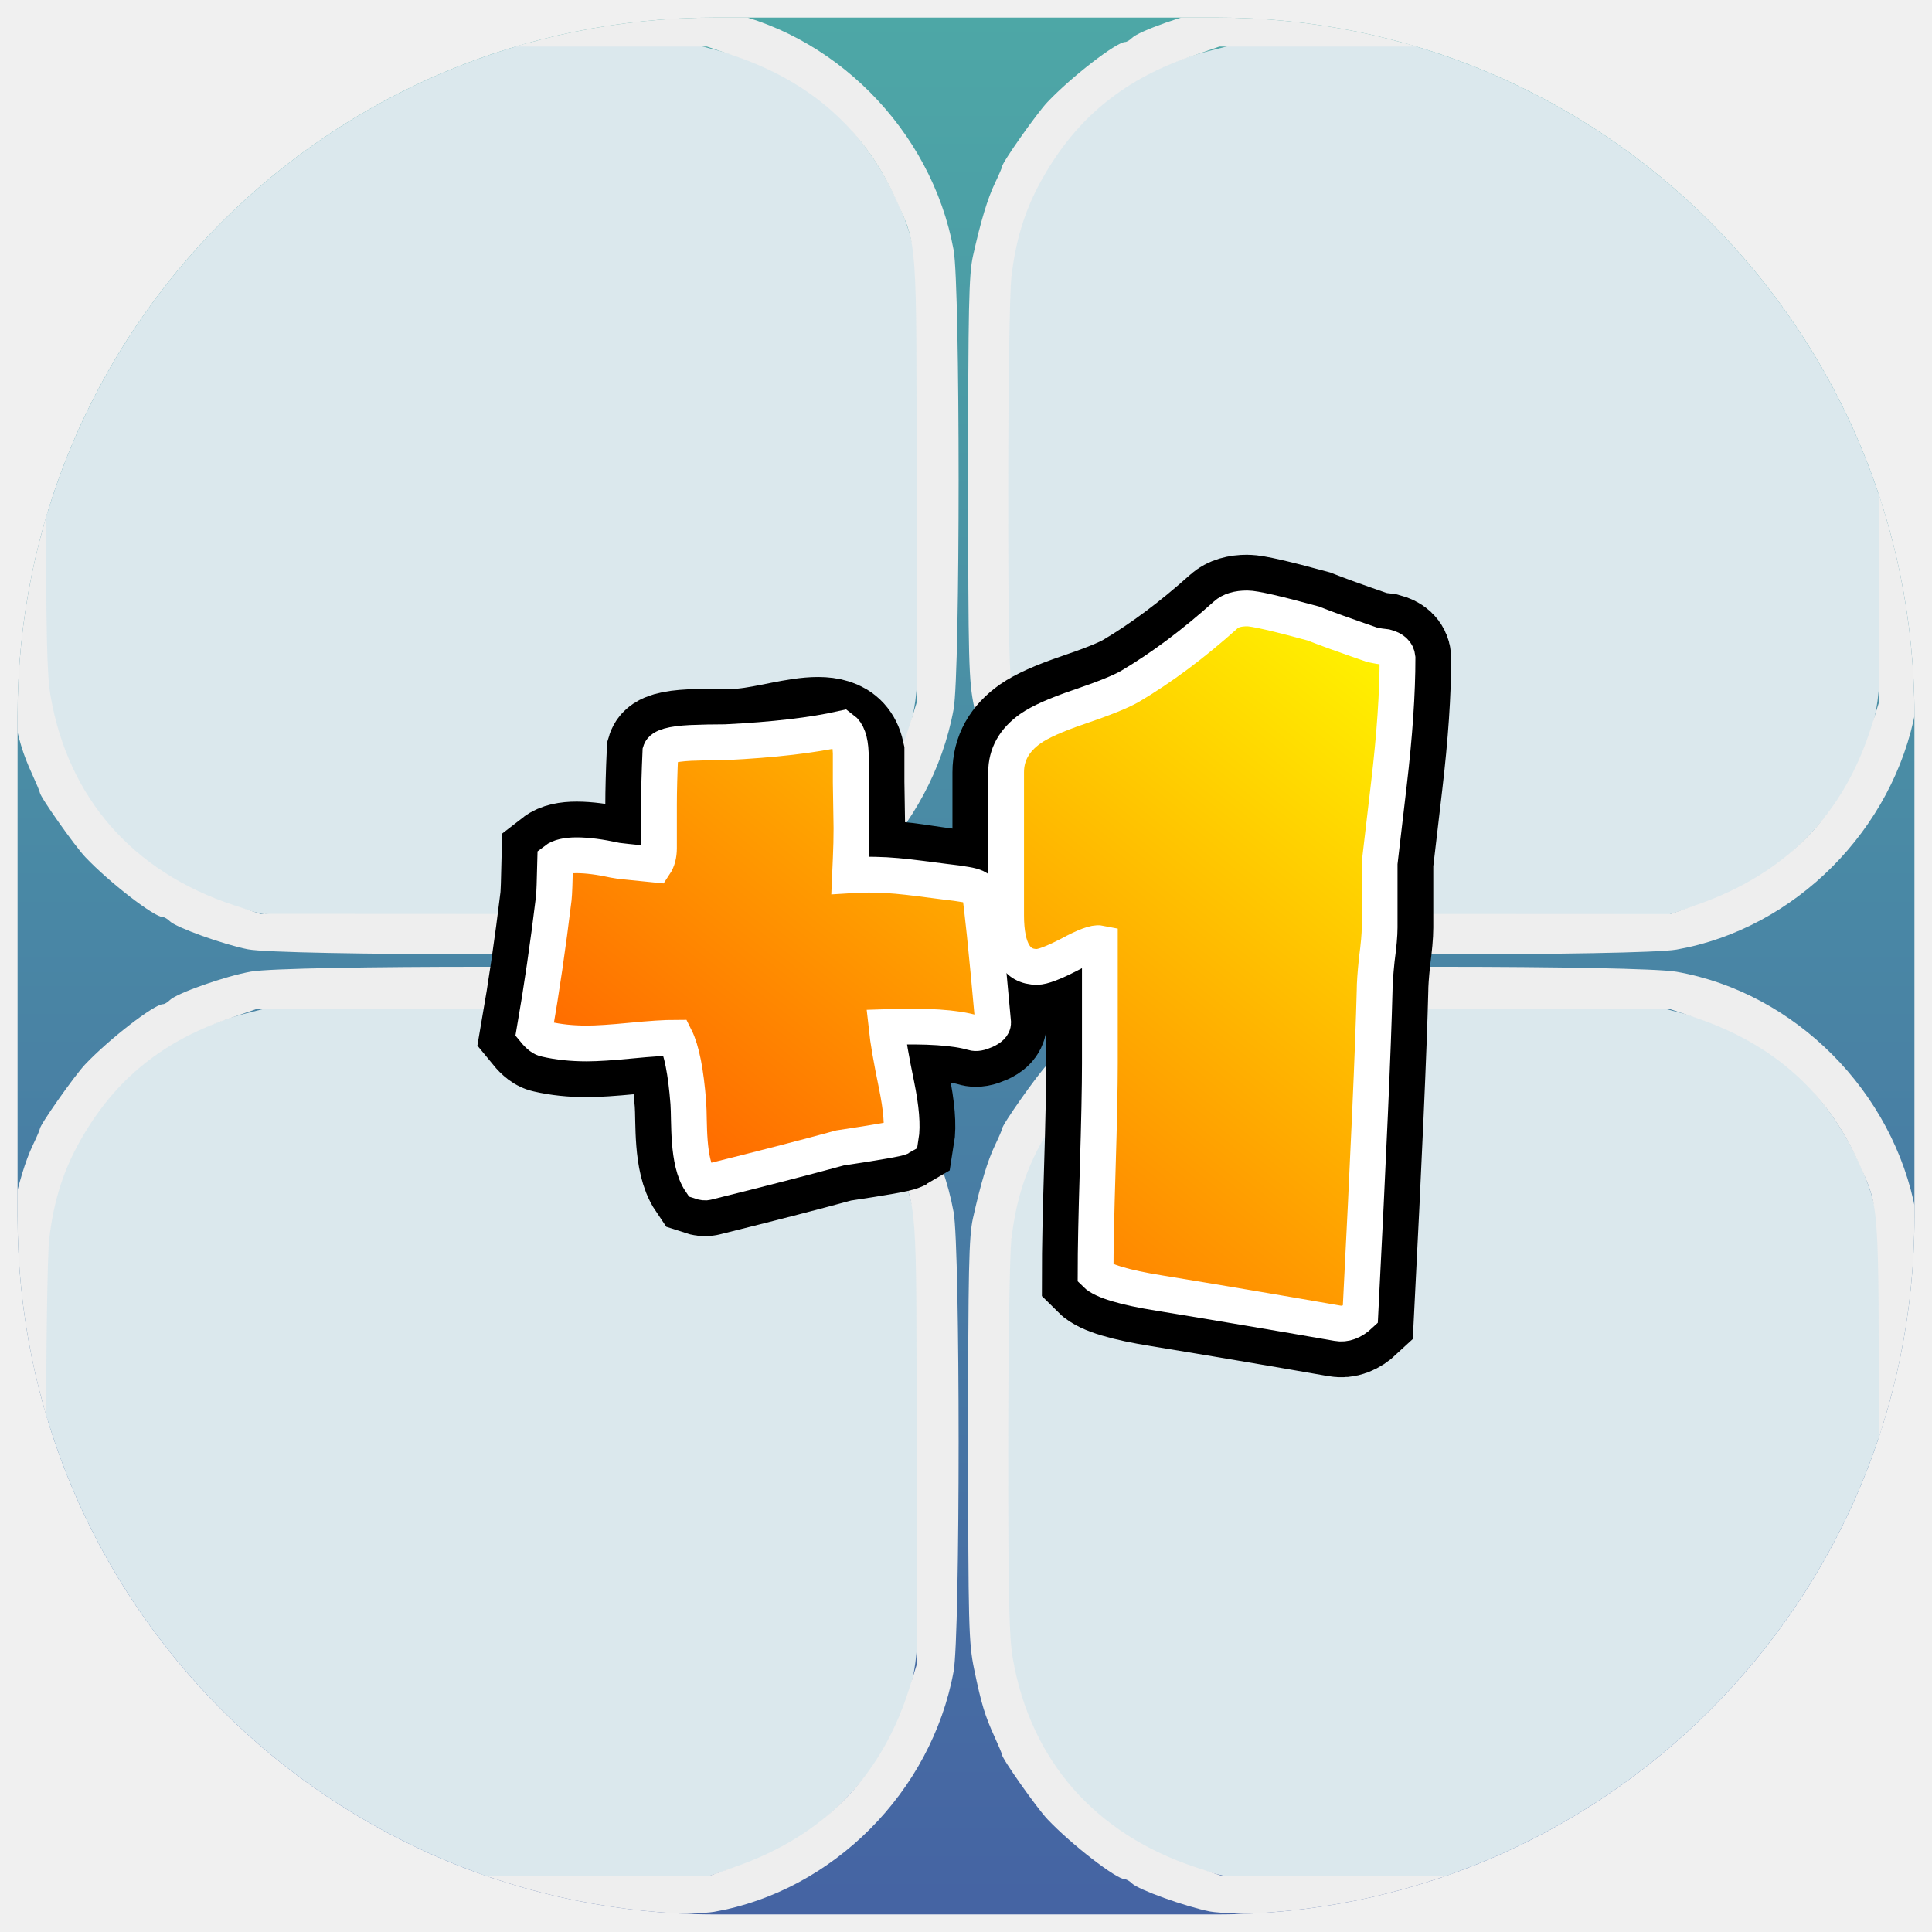
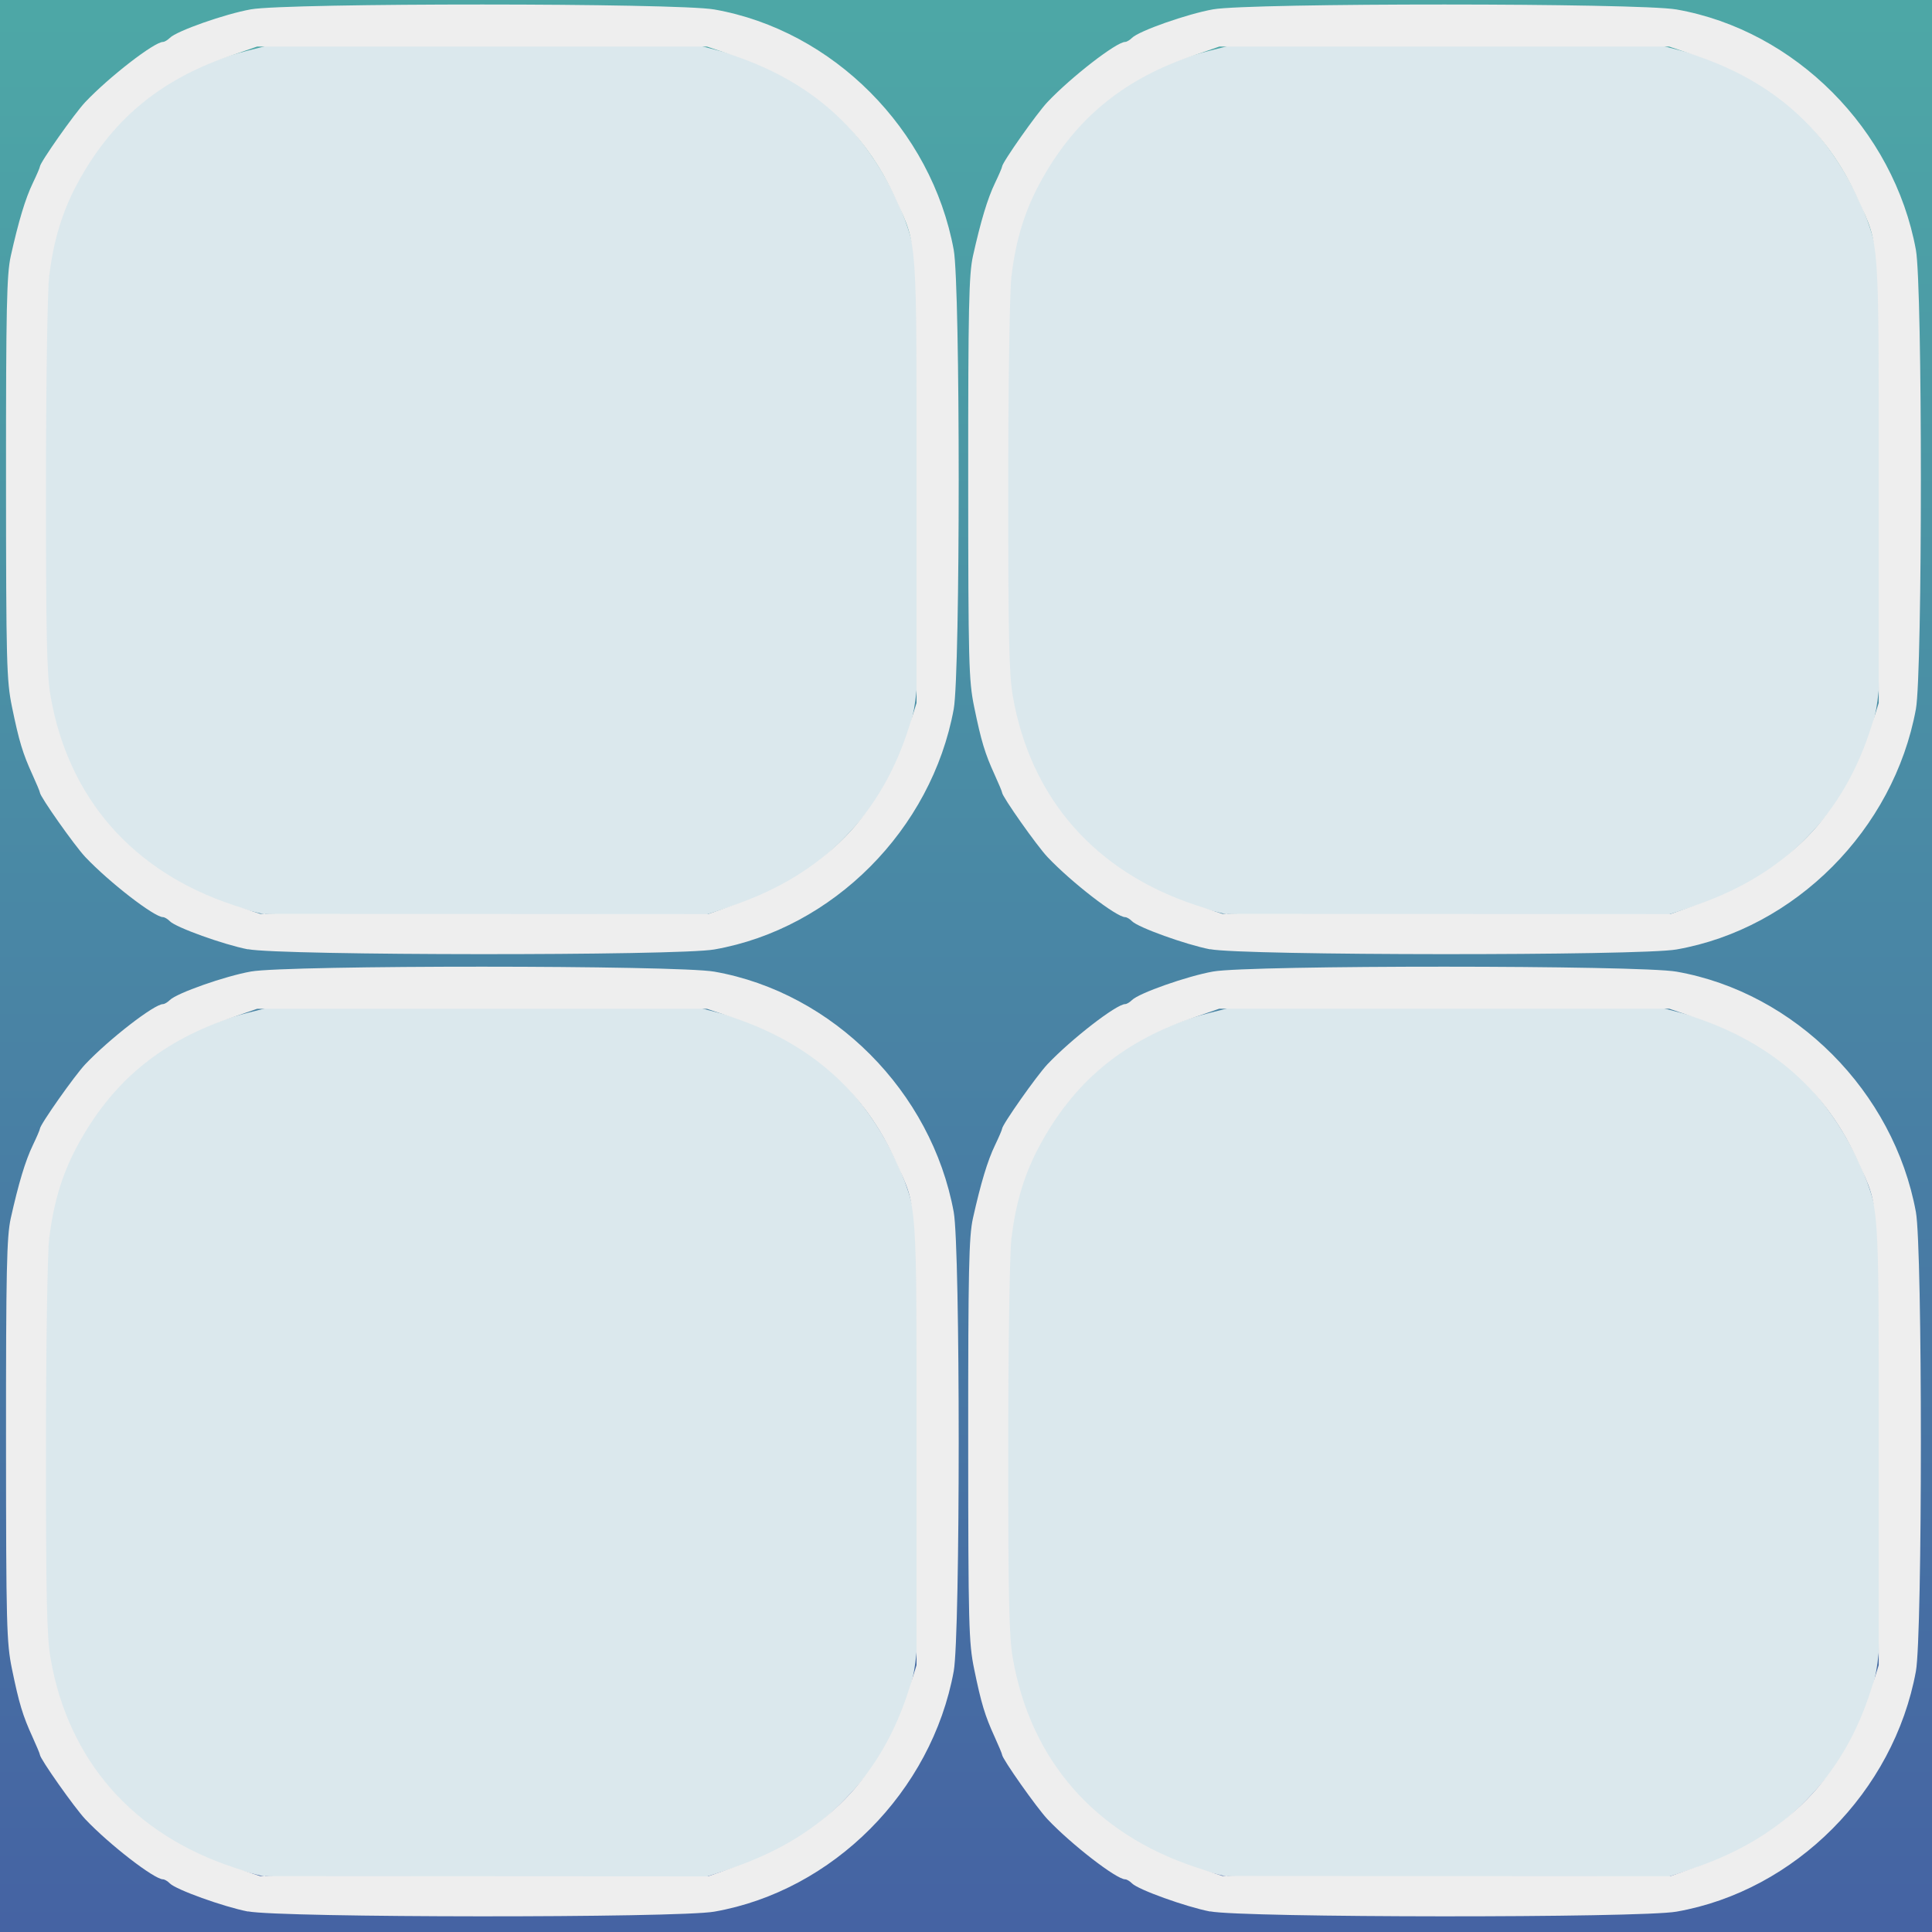
<svg xmlns="http://www.w3.org/2000/svg" xmlns:xlink="http://www.w3.org/1999/xlink" width="108" height="108" viewBox="0 0 28.575 28.575" version="1.1" id="svg8">
  <defs id="defs2">
    <clipPath id="clipPath5063" clipPathUnits="userSpaceOnUse">
      <rect transform="matrix(0.9212228,-0.3890354,0.3236798,0.9461667,0,0)" y="204.52" x="62.99" height="44.055" width="97.085" id="rect5065" style="fill:#c7740a;fill-opacity:1;stroke-width:1.044" />
    </clipPath>
    <clipPath id="clipPath5142" clipPathUnits="userSpaceOnUse">
      <text xml:space="preserve" style="font-style:normal;font-weight:normal;font-size:175.246px;line-height:1.25;font-family:sans-serif;letter-spacing:0px;word-spacing:0px;display:inline;fill:#f7ca05;fill-opacity:1;stroke:none;stroke-width:4.381" x="137.679" y="243.148" id="text5146" transform="matrix(0.9130187,0.3979387,-0.4011647,0.9204204,0,0)">
        <tspan id="tspan5144" x="137.679" y="243.148" style="font-style:normal;font-variant:normal;font-weight:normal;font-stretch:normal;font-family:'BadaBoom BB';-inkscape-font-specification:'BadaBoom BB';fill:#f7ca05;fill-opacity:1;stroke-width:4.381">1</tspan>
      </text>
    </clipPath>
-     <linearGradient xlink:href="#linearGradient1635" id="linearGradient1637" x1="709.811" y1="519.992" x2="709.811" y2="16.106" gradientUnits="userSpaceOnUse" gradientTransform="translate(2)" />
+     <linearGradient xlink:href="#linearGradient1635" id="linearGradient1637" x1="709.811" y1="519.992" x2="709.811" y2="16.106" gradientUnits="userSpaceOnUse" gradientTransform="matrix(0.05602941,0,0,0.05602941,-24.46313,267.7804)" />
    <linearGradient id="linearGradient1635">
      <stop style="stop-color:#4563a3;stop-opacity:1" offset="0" id="stop1631" />
      <stop style="stop-color:#4da7a6;stop-opacity:1" offset="1" id="stop1633" />
    </linearGradient>
    <clipPath clipPathUnits="userSpaceOnUse" id="clipPath2351">
      <rect style="opacity:1;fill:#eeeeee;fill-opacity:1;stroke:#eeeeee;stroke-width:9.273;stroke-miterlimit:4;stroke-dasharray:none;stroke-opacity:1" id="rect2353" width="500.727" height="500.727" x="443.249" y="16.141" ry="184.167" />
    </clipPath>
-     <linearGradient xlink:href="#linearGradient2367" id="linearGradient1009" gradientUnits="userSpaceOnUse" x1="35.75" y1="64.25" x2="68.5" y2="23.25" />
-     <linearGradient id="linearGradient2367">
-       <stop style="stop-color:#ff6400;stop-opacity:1" offset="0" id="stop2363" />
-       <stop style="stop-color:#ffff00;stop-opacity:1" offset="1" id="stop2365" />
-     </linearGradient>
-     <linearGradient xlink:href="#linearGradient2367" id="linearGradient2280" gradientUnits="userSpaceOnUse" x1="35.75" y1="64.25" x2="68.5" y2="23.25" />
-     <linearGradient xlink:href="#linearGradient2367" id="linearGradient2282" gradientUnits="userSpaceOnUse" x1="35.75" y1="64.25" x2="68.5" y2="23.25" />
-     <linearGradient xlink:href="#linearGradient2367" id="linearGradient2284" gradientUnits="userSpaceOnUse" x1="35.75" y1="64.25" x2="68.5" y2="23.25" />
-     <linearGradient xlink:href="#linearGradient2367" id="linearGradient2286" gradientUnits="userSpaceOnUse" x1="35.75" y1="64.25" x2="68.5" y2="23.25" />
-     <linearGradient xlink:href="#linearGradient2367" id="linearGradient2288" gradientUnits="userSpaceOnUse" x1="35.75" y1="64.25" x2="68.5" y2="23.25" />
  </defs>
  <g id="layer1" transform="translate(0,-268.425)">
-     <g id="g1660" transform="matrix(0.05602941,0,0,0.05602941,-24.57519,267.7804)" clip-path="url(#clipPath2351)" style="stroke:none;stroke-opacity:1;stroke-width:1.001;stroke-miterlimit:4;stroke-dasharray:none">
-       <path style="fill:url(#linearGradient1637);fill-opacity:1;stroke:none;stroke-width:1.001;stroke-miterlimit:4;stroke-dasharray:none;stroke-opacity:1" d="m 438.612,11.504 h 510 V 521.504 h -510 z" id="rect1621" clip-path="none" />
-       <path id="path1615" d="m 508.104,252.267 c -21.143,-4.777 -37.093,-15.92 -47.506,-33.19 -4.106,-6.809 -8.06,-19.166 -9.005,-28.138 -1.001,-9.509 -1.034,-86.784 -0.043,-101.243 0.83,-12.102 2.178,-17.908 6.082,-26.187 9.317,-19.757 25.073,-32.714 46.306,-38.081 l 8.036,-2.031 h 54.309 54.309 l 8.02,2.08 c 8.764,2.273 19.137,7.338 26.264,12.825 10.379,7.99 20.059,22.812 23.735,36.344 1.857,6.833 1.882,7.536 2.164,59.79 0.302,56.127 0.032,61.799 -3.414,71.701 -3.833,11.012 -7.63,17.187 -15.868,25.805 -8.374,8.761 -17.264,14.238 -29.679,18.285 l -6.57,2.142 -57.757,0.132 c -31.766,0.073 -58.489,-0.033 -59.383,-0.235 z" style="fill:#dbe8ed;fill-opacity:1;stroke:#dbe8ed;stroke-width:1.001;stroke-miterlimit:4;stroke-dasharray:none;stroke-opacity:1" />
-       <path id="path1617" d="m 504.036,262.098 c -6.453,-1.271 -18.95,-5.763 -20.587,-7.401 -0.598,-0.598 -1.414,-1.087 -1.814,-1.087 -2.304,0 -14.182,-9.184 -20.516,-15.863 -2.805,-2.958 -11.992,-15.995 -11.992,-17.018 0,-0.235 -0.884,-2.359 -1.965,-4.72 -2.558,-5.589 -3.528,-8.801 -5.41,-17.922 -1.433,-6.945 -1.553,-11.571 -1.565,-60.397 -0.011,-44.984 0.177,-53.726 1.257,-58.57 2.068,-9.272 3.861,-15.213 5.83,-19.316 1.019,-2.123 1.852,-4.064 1.852,-4.313 0,-1.043 9.149,-14.046 11.992,-17.044 6.334,-6.679 18.212,-15.863 20.516,-15.863 0.4,0 1.212,-0.483 1.803,-1.073 1.838,-1.834 14.588,-6.318 21.412,-7.531 9.678,-1.719 112.499,-1.686 122.304,0.039 31.33,5.514 57.358,31.658 63.193,63.474 1.755,9.568 1.755,111.64 0,121.207 -5.831,31.799 -31.88,57.963 -63.193,63.474 -9.607,1.691 -114.476,1.625 -123.117,-0.077 z M 632.703,250.289 c 23.377,-8.164 38.672,-23.847 45.948,-47.113 l 1.908,-6.101 V 138.505 c 0,-64.667 0.206,-61.781 -5.295,-74.043 -8.455,-18.844 -22.56,-31.384 -43.106,-38.322 l -6.915,-2.335 h -59.383 -59.383 l -7.906,2.738 c -18.067,6.257 -30.732,16.999 -39.619,33.604 -3.994,7.463 -6.321,15.253 -7.369,24.668 -0.452,4.057 -0.818,28.76 -0.822,55.413 -0.005,39.008 0.223,49.406 1.207,55.053 4.707,26.992 21.742,46.41 48.408,55.18 l 6.915,2.274 59.115,0.031 59.115,0.031 7.183,-2.508 z" style="fill:#eeeeee;fill-opacity:1;stroke:none;stroke-width:1.001;stroke-opacity:1;stroke-miterlimit:4;stroke-dasharray:none" />
-       <path style="fill:#dbe8ed;fill-opacity:1;stroke:#dbe8ed;stroke-width:1.001;stroke-miterlimit:4;stroke-dasharray:none;stroke-opacity:1" d="m 762.104,252.267 c -21.143,-4.777 -37.093,-15.92 -47.506,-33.19 -4.106,-6.809 -8.06,-19.166 -9.005,-28.138 -1.001,-9.509 -1.034,-86.784 -0.043,-101.243 0.83,-12.102 2.178,-17.908 6.082,-26.187 9.317,-19.757 25.073,-32.714 46.306,-38.081 l 8.036,-2.031 h 54.309 54.309 l 8.02,2.08 c 8.764,2.273 19.137,7.338 26.264,12.825 10.379,7.99 20.059,22.812 23.735,36.344 1.857,6.833 1.882,7.536 2.164,59.79 0.302,56.127 0.032,61.799 -3.414,71.701 -3.833,11.012 -7.63,17.187 -15.868,25.805 -8.374,8.761 -17.264,14.238 -29.679,18.285 l -6.57,2.142 -57.757,0.132 c -31.766,0.073 -58.489,-0.033 -59.383,-0.235 z" id="path1639" />
-       <path style="fill:#eeeeee;fill-opacity:1;stroke:none;stroke-width:1.001;stroke-opacity:1;stroke-miterlimit:4;stroke-dasharray:none" d="m 758.036,262.098 c -6.453,-1.271 -18.95,-5.763 -20.587,-7.401 -0.598,-0.598 -1.414,-1.087 -1.814,-1.087 -2.304,0 -14.182,-9.184 -20.516,-15.863 -2.805,-2.958 -11.992,-15.995 -11.992,-17.018 0,-0.235 -0.884,-2.359 -1.965,-4.72 -2.558,-5.589 -3.528,-8.801 -5.41,-17.922 -1.433,-6.945 -1.553,-11.571 -1.565,-60.397 -0.011,-44.984 0.177,-53.726 1.257,-58.57 2.068,-9.272 3.861,-15.213 5.83,-19.316 1.019,-2.123 1.852,-4.064 1.852,-4.313 0,-1.043 9.149,-14.046 11.992,-17.044 6.334,-6.679 18.212,-15.863 20.516,-15.863 0.4,0 1.212,-0.483 1.803,-1.073 1.838,-1.834 14.588,-6.318 21.412,-7.531 9.678,-1.719 112.499,-1.686 122.304,0.039 31.33,5.514 57.358,31.658 63.193,63.474 1.755,9.568 1.755,111.64 0,121.207 -5.831,31.799 -31.88,57.963 -63.193,63.474 -9.607,1.691 -114.476,1.625 -123.117,-0.077 z M 886.703,250.289 c 23.377,-8.164 38.672,-23.847 45.948,-47.113 l 1.908,-6.101 V 138.505 c 0,-64.667 0.206,-61.781 -5.295,-74.043 -8.455,-18.844 -22.56,-31.384 -43.106,-38.322 l -6.915,-2.335 h -59.383 -59.383 l -7.906,2.738 c -18.067,6.257 -30.732,16.999 -39.619,33.604 -3.994,7.463 -6.321,15.253 -7.369,24.668 -0.452,4.057 -0.818,28.76 -0.822,55.413 -0.005,39.008 0.223,49.406 1.207,55.053 4.707,26.992 21.742,46.41 48.408,55.18 l 6.915,2.274 59.115,0.031 59.115,0.031 7.183,-2.508 z" id="path1641" />
-       <path style="fill:#dbe8ed;fill-opacity:1;stroke:#dbe8ed;stroke-width:1.001;stroke-miterlimit:4;stroke-dasharray:none;stroke-opacity:1" d="m 508.104,506.267 c -21.143,-4.777 -37.093,-15.92 -47.506,-33.19 -4.106,-6.809 -8.06,-19.166 -9.005,-28.138 -1.001,-9.509 -1.034,-86.784 -0.043,-101.243 0.83,-12.102 2.178,-17.908 6.082,-26.187 9.317,-19.757 25.073,-32.714 46.306,-38.081 l 8.036,-2.031 h 54.309 54.309 l 8.02,2.08 c 8.764,2.273 19.137,7.338 26.264,12.825 10.379,7.99 20.059,22.812 23.735,36.344 1.857,6.833 1.882,7.536 2.164,59.79 0.302,56.127 0.032,61.799 -3.414,71.701 -3.833,11.012 -7.63,17.187 -15.868,25.805 -8.374,8.761 -17.264,14.238 -29.679,18.285 l -6.57,2.142 -57.757,0.132 c -31.766,0.073 -58.489,-0.033 -59.383,-0.235 z" id="path1643" />
-       <path style="fill:#eeeeee;fill-opacity:1;stroke:none;stroke-width:1.001;stroke-opacity:1;stroke-miterlimit:4;stroke-dasharray:none" d="m 504.036,516.098 c -6.453,-1.271 -18.95,-5.763 -20.587,-7.401 -0.598,-0.598 -1.414,-1.087 -1.814,-1.087 -2.304,0 -14.182,-9.184 -20.516,-15.863 -2.805,-2.958 -11.992,-15.995 -11.992,-17.018 0,-0.235 -0.884,-2.359 -1.965,-4.72 -2.558,-5.589 -3.528,-8.801 -5.41,-17.922 -1.433,-6.945 -1.553,-11.571 -1.565,-60.397 -0.011,-44.984 0.177,-53.726 1.257,-58.57 2.068,-9.272 3.861,-15.213 5.83,-19.316 1.019,-2.123 1.852,-4.064 1.852,-4.313 0,-1.043 9.149,-14.046 11.992,-17.044 6.334,-6.679 18.212,-15.863 20.516,-15.863 0.4,0 1.212,-0.483 1.803,-1.073 1.838,-1.834 14.588,-6.318 21.412,-7.531 9.678,-1.719 112.499,-1.686 122.304,0.039 31.33,5.514 57.358,31.658 63.193,63.474 1.755,9.568 1.755,111.64 0,121.207 -5.831,31.799 -31.88,57.963 -63.193,63.474 -9.607,1.691 -114.476,1.625 -123.117,-0.077 z M 632.703,504.289 c 23.377,-8.164 38.672,-23.847 45.948,-47.113 l 1.908,-6.101 V 392.505 c 0,-64.667 0.206,-61.781 -5.295,-74.043 -8.455,-18.844 -22.56,-31.384 -43.106,-38.322 l -6.915,-2.335 h -59.383 -59.383 l -7.906,2.738 c -18.067,6.257 -30.732,16.999 -39.619,33.604 -3.994,7.463 -6.321,15.253 -7.369,24.668 -0.452,4.057 -0.818,28.76 -0.822,55.413 -0.005,39.008 0.223,49.406 1.207,55.053 4.707,26.992 21.742,46.41 48.408,55.18 l 6.915,2.274 59.115,0.031 59.115,0.031 7.183,-2.508 z" id="path1645" />
-       <path id="path1647" d="m 762.104,506.267 c -21.143,-4.777 -37.093,-15.92 -47.506,-33.19 -4.106,-6.809 -8.06,-19.166 -9.005,-28.138 -1.001,-9.509 -1.034,-86.784 -0.043,-101.243 0.83,-12.102 2.178,-17.908 6.082,-26.187 9.317,-19.757 25.073,-32.714 46.306,-38.081 l 8.036,-2.031 h 54.309 54.309 l 8.02,2.08 c 8.764,2.273 19.137,7.338 26.264,12.825 10.379,7.99 20.059,22.812 23.735,36.344 1.857,6.833 1.882,7.536 2.164,59.79 0.302,56.127 0.032,61.799 -3.414,71.701 -3.833,11.012 -7.63,17.187 -15.868,25.805 -8.374,8.761 -17.264,14.238 -29.679,18.285 l -6.57,2.142 -57.757,0.132 c -31.766,0.073 -58.489,-0.033 -59.383,-0.235 z" style="fill:#dbe8ed;fill-opacity:1;stroke:#dbe8ed;stroke-width:1.001;stroke-miterlimit:4;stroke-dasharray:none;stroke-opacity:1" />
-       <path id="path1649" d="m 758.036,516.098 c -6.453,-1.271 -18.95,-5.763 -20.587,-7.401 -0.598,-0.598 -1.414,-1.087 -1.814,-1.087 -2.304,0 -14.182,-9.184 -20.516,-15.863 -2.805,-2.958 -11.992,-15.995 -11.992,-17.018 0,-0.235 -0.884,-2.359 -1.965,-4.72 -2.558,-5.589 -3.528,-8.801 -5.41,-17.922 -1.433,-6.945 -1.553,-11.571 -1.565,-60.397 -0.011,-44.984 0.177,-53.726 1.257,-58.57 2.068,-9.272 3.861,-15.213 5.83,-19.316 1.019,-2.123 1.852,-4.064 1.852,-4.313 0,-1.043 9.149,-14.046 11.992,-17.044 6.334,-6.679 18.212,-15.863 20.516,-15.863 0.4,0 1.212,-0.483 1.803,-1.073 1.838,-1.834 14.588,-6.318 21.412,-7.531 9.678,-1.719 112.499,-1.686 122.304,0.039 31.33,5.514 57.358,31.658 63.193,63.474 1.755,9.568 1.755,111.64 0,121.207 -5.831,31.799 -31.88,57.963 -63.193,63.474 -9.607,1.691 -114.476,1.625 -123.117,-0.077 z M 886.703,504.289 c 23.377,-8.164 38.672,-23.847 45.948,-47.113 l 1.908,-6.101 V 392.505 c 0,-64.667 0.206,-61.781 -5.295,-74.043 -8.455,-18.844 -22.56,-31.384 -43.106,-38.322 l -6.915,-2.335 h -59.383 -59.383 l -7.906,2.738 c -18.067,6.257 -30.732,16.999 -39.619,33.604 -3.994,7.463 -6.321,15.253 -7.369,24.668 -0.452,4.057 -0.818,28.76 -0.822,55.413 -0.005,39.008 0.223,49.406 1.207,55.053 4.707,26.992 21.742,46.41 48.408,55.18 l 6.915,2.274 59.115,0.031 59.115,0.031 7.183,-2.508 z" style="fill:#eeeeee;fill-opacity:1;stroke:none;stroke-width:1.001;stroke-opacity:1;stroke-miterlimit:4;stroke-dasharray:none" />
-     </g>
-     <g id="g2386" style="font-style:normal;font-weight:normal;font-size:40px;line-height:1.25;font-family:sans-serif;letter-spacing:0px;word-spacing:0px;fill:url(#linearGradient2284);fill-opacity:1;stroke:#000000;stroke-width:6;stroke-miterlimit:4;stroke-dasharray:none;stroke-dashoffset:20;stroke-opacity:1" transform="matrix(0.2645833,0,0,0.2645833,2.007361,270.2477)" aria-label="+1">
-       <path id="path2382" style="font-style:normal;font-variant:normal;font-weight:normal;font-stretch:normal;font-family:junebug;-inkscape-font-specification:junebug;fill:url(#linearGradient2280);fill-opacity:1;stroke:#000000;stroke-width:6;stroke-miterlimit:4;stroke-dasharray:none;stroke-dashoffset:20;stroke-opacity:1" d="m 47.93,50.281 c 0,0.16 -0.147,0.307 -0.44,0.44 -0.293,0.133 -0.52,0.173 -0.68,0.12 -0.987,-0.293 -2.6,-0.4 -4.84,-0.32 0.08,0.747 0.267,1.827 0.56,3.24 0.267,1.307 0.347,2.28 0.24,2.92 -0.133,0.08 -1.267,0.28 -3.4,0.6 -1.947,0.533 -4.427,1.173 -7.44,1.92 -0.08,0.027 -0.2,0.013 -0.36,-0.04 -0.76,-1.12 -0.602,-3.366 -0.68,-4.4 -0.133,-1.733 -0.373,-2.947 -0.72,-3.64 -0.56,0 -1.387,0.053 -2.48,0.16 -1.093,0.107 -1.92,0.16 -2.48,0.16 -0.827,0 -1.587,-0.08 -2.28,-0.24 -0.187,-0.027 -0.4,-0.187 -0.64,-0.48 0.4,-2.293 0.76,-4.76 1.08,-7.4 0.027,-0.24 0.053,-0.947 0.08,-2.12 0.24,-0.187 0.64,-0.28 1.2,-0.28 0.587,0 1.307,0.093 2.16,0.28 0.107,0.027 0.84,0.107 2.2,0.24 0.16,-0.24 0.24,-0.547 0.24,-0.92 v -2.4 c 0,-0.8 0.027,-1.8 0.08,-3 0.08,-0.267 0.64,-0.427 1.68,-0.48 0.64,-0.027 1.293,-0.04 1.96,-0.04 2.443,0.23 6.433,-1.941 7,0.6 v 0.8 0.84 l 0.04,2.56 c 0,0.56 -0.013,1.133 -0.04,1.72 l -0.04,0.92 h 1.16 c 1.294,-0.14 2.593,0.164 4.16,0.36 0.48,0.053 0.867,0.107 1.16,0.16 0.48,0.08 0.733,0.2 0.76,0.36 0.133,0.747 0.387,3.2 0.76,7.36 z" />
-       <path id="path2384" style="font-style:normal;font-variant:normal;font-weight:normal;font-stretch:normal;font-family:junebug;-inkscape-font-specification:junebug;fill:url(#linearGradient2282);fill-opacity:1;stroke:#000000;stroke-width:6;stroke-miterlimit:4;stroke-dasharray:none;stroke-dashoffset:20;stroke-opacity:1" d="m 70.536,29.881 q 0,2.96 -0.48,7.04 l -0.52,4.44 v 3.6 q 0,0.6 -0.16,1.8 -0.12,1.16 -0.12,1.72 -0.12,4.8 -0.8,18.12 -0.64,0.6 -1.28,0.48 -5.04,-0.88 -9.92,-1.68 -3,-0.48 -3.6,-1.08 0,-1.96 0.12,-5.88 0.12,-3.92 0.12,-5.88 v -6.72 q -0.4,-0.08 -1.72,0.64 -1.32,0.68 -1.8,0.68 -1.72,0 -1.72,-2.88 v -8 q 0,-1.48 1.36,-2.44 0.8,-0.56 2.68,-1.2 2.12,-0.72 2.88,-1.16 2.64,-1.56 5.36,-4 0.4,-0.36 1.2,-0.36 0.6,0 3.68,0.84 1,0.4 3.32,1.2 0.36,0.08 0.76,0.12 0.6,0.16 0.64,0.6 z" />
-     </g>
-     <g aria-label="+1" transform="matrix(0.2645833,0,0,0.2645833,2.007361,270.2477)" style="font-style:normal;font-weight:normal;font-size:40px;line-height:1.25;font-family:sans-serif;letter-spacing:0px;word-spacing:0px;fill:url(#linearGradient1009);fill-opacity:1;stroke:#ffffff;stroke-width:2;stroke-miterlimit:4;stroke-dasharray:none;stroke-dashoffset:20;stroke-opacity:1" id="flowRoot2355">
-       <path d="m 47.93,50.281 c 0,0.16 -0.147,0.307 -0.44,0.44 -0.293,0.133 -0.52,0.173 -0.68,0.12 -0.987,-0.293 -2.6,-0.4 -4.84,-0.32 0.08,0.747 0.267,1.827 0.56,3.24 0.267,1.307 0.347,2.28 0.24,2.92 -0.133,0.08 -1.267,0.28 -3.4,0.6 -1.947,0.533 -4.427,1.173 -7.44,1.92 -0.08,0.027 -0.2,0.013 -0.36,-0.04 -0.76,-1.12 -0.602,-3.366 -0.68,-4.4 -0.133,-1.733 -0.373,-2.947 -0.72,-3.64 -0.56,0 -1.387,0.053 -2.48,0.16 -1.093,0.107 -1.92,0.16 -2.48,0.16 -0.827,0 -1.587,-0.08 -2.28,-0.24 -0.187,-0.027 -0.4,-0.187 -0.64,-0.48 0.4,-2.293 0.76,-4.76 1.08,-7.4 0.027,-0.24 0.053,-0.947 0.08,-2.12 0.24,-0.187 0.64,-0.28 1.2,-0.28 0.587,0 1.307,0.093 2.16,0.28 0.107,0.027 0.84,0.107 2.2,0.24 0.16,-0.24 0.24,-0.547 0.24,-0.92 v -2.4 c 0,-0.8 0.027,-1.8 0.08,-3 0.08,-0.267 0.64,-0.427 1.68,-0.48 0.64,-0.027 1.293,-0.04 1.96,-0.04 2.693,-0.133 4.867,-0.387 6.52,-0.76 0.293,0.213 0.453,0.667 0.48,1.36 v 0.8 0.84 l 0.04,2.56 c 0,0.56 -0.013,1.133 -0.04,1.72 l -0.04,0.92 c 1.978,-0.125 3.228,0.098 5.32,0.36 0.48,0.053 0.867,0.107 1.16,0.16 0.48,0.08 0.733,0.2 0.76,0.36 0.133,0.747 0.387,3.2 0.76,7.36 z" style="font-style:normal;font-variant:normal;font-weight:normal;font-stretch:normal;font-family:junebug;-inkscape-font-specification:junebug;fill:url(#linearGradient2286);fill-opacity:1;stroke:#ffffff;stroke-width:2;stroke-miterlimit:4;stroke-dasharray:none;stroke-dashoffset:20;stroke-opacity:1" id="path2377" />
-       <path d="m 70.536,29.881 q 0,2.96 -0.48,7.04 l -0.52,4.44 v 3.6 q 0,0.6 -0.16,1.8 -0.12,1.16 -0.12,1.72 -0.12,4.8 -0.8,18.12 -0.64,0.6 -1.28,0.48 -5.04,-0.88 -9.92,-1.68 -3,-0.48 -3.6,-1.08 0,-1.96 0.12,-5.88 0.12,-3.92 0.12,-5.88 v -6.72 q -0.4,-0.08 -1.72,0.64 -1.32,0.68 -1.8,0.68 -1.72,0 -1.72,-2.88 v -8 q 0,-1.48 1.36,-2.44 0.8,-0.56 2.68,-1.2 2.12,-0.72 2.88,-1.16 2.64,-1.56 5.36,-4 0.4,-0.36 1.2,-0.36 0.6,0 3.68,0.84 1,0.4 3.32,1.2 0.36,0.08 0.76,0.12 0.6,0.16 0.64,0.6 z" style="font-style:normal;font-variant:normal;font-weight:normal;font-stretch:normal;font-family:junebug;-inkscape-font-specification:junebug;fill:url(#linearGradient2288);fill-opacity:1;stroke:#ffffff;stroke-width:2;stroke-miterlimit:4;stroke-dasharray:none;stroke-dashoffset:20;stroke-opacity:1" id="path2379" />
-     </g>
+     <path clip-path="none" id="rect1621" d="M 7.068607e-7,268.425 H 28.575 V 297 H 7.0686071e-7 Z" style="fill:url(#linearGradient1637);fill-opacity:1;stroke:none;stroke-width:0.056;stroke-miterlimit:4;stroke-dasharray:none;stroke-opacity:1" />
+     <path style="fill:#dbe8ed;fill-opacity:1;stroke:#dbe8ed;stroke-width:0.056;stroke-miterlimit:4;stroke-dasharray:none;stroke-opacity:1" d="m 3.894,281.915 c -1.185,-0.268 -2.078,-0.892 -2.662,-1.86 -0.23,-0.382 -0.452,-1.074 -0.505,-1.577 -0.056,-0.533 -0.058,-4.862 -0.002,-5.673 0.046,-0.678 0.122,-1.003 0.341,-1.467 0.522,-1.107 1.405,-1.833 2.594,-2.134 l 0.45,-0.114 h 3.043 3.043 l 0.449,0.117 c 0.491,0.127 1.072,0.411 1.472,0.719 0.582,0.448 1.124,1.278 1.33,2.036 0.104,0.383 0.105,0.422 0.121,3.35 0.017,3.145 0.002,3.463 -0.191,4.017 -0.215,0.617 -0.427,0.963 -0.889,1.446 -0.469,0.491 -0.967,0.798 -1.663,1.024 l -0.368,0.12 -3.236,0.007 c -1.78,0.004 -3.277,-0.002 -3.327,-0.013 z" id="path1615" />
+     <path style="fill:#eeeeee;fill-opacity:1;stroke:none;stroke-width:0.056;stroke-miterlimit:4;stroke-dasharray:none;stroke-opacity:1" d="m 3.666,282.466 c -0.362,-0.071 -1.062,-0.323 -1.153,-0.415 -0.033,-0.034 -0.079,-0.061 -0.102,-0.061 -0.129,0 -0.795,-0.515 -1.149,-0.889 -0.157,-0.166 -0.672,-0.896 -0.672,-0.954 0,-0.013 -0.05,-0.132 -0.11,-0.264 -0.143,-0.313 -0.198,-0.493 -0.303,-1.004 -0.08,-0.389 -0.087,-0.648 -0.088,-3.384 -6.1072e-4,-2.52 0.01,-3.01 0.07,-3.282 0.116,-0.519 0.216,-0.852 0.327,-1.082 0.057,-0.119 0.104,-0.228 0.104,-0.242 0,-0.058 0.513,-0.787 0.672,-0.955 0.355,-0.374 1.02,-0.889 1.149,-0.889 0.022,0 0.068,-0.027 0.101,-0.06 0.103,-0.103 0.817,-0.354 1.2,-0.422 0.542,-0.096 6.303,-0.095 6.853,0.002 1.755,0.309 3.214,1.774 3.541,3.556 0.098,0.536 0.098,6.255 0,6.791 -0.327,1.782 -1.786,3.248 -3.541,3.556 -0.538,0.095 -6.414,0.091 -6.898,-0.004 z m 7.209,-0.662 c 1.31,-0.457 2.167,-1.336 2.574,-2.64 l 0.107,-0.342 v -3.282 c 0,-3.623 0.012,-3.462 -0.297,-4.149 -0.474,-1.056 -1.264,-1.758 -2.415,-2.147 L 10.457,269.114 H 7.13 3.802 l -0.443,0.153 c -1.012,0.351 -1.722,0.952 -2.22,1.883 -0.224,0.418 -0.354,0.855 -0.413,1.382 -0.025,0.227 -0.046,1.611 -0.046,3.105 -2.8015e-4,2.186 0.012,2.768 0.068,3.085 0.264,1.512 1.218,2.6 2.712,3.092 l 0.387,0.127 3.312,0.002 3.312,0.002 0.402,-0.141 z" id="path1617" />
+     <path id="path1639" d="m 18.125,281.915 c -1.185,-0.268 -2.078,-0.892 -2.662,-1.86 -0.23,-0.382 -0.452,-1.074 -0.505,-1.577 -0.056,-0.533 -0.058,-4.862 -0.002,-5.673 0.046,-0.678 0.122,-1.003 0.341,-1.467 0.522,-1.107 1.405,-1.833 2.594,-2.134 l 0.45,-0.114 h 3.043 3.043 l 0.449,0.117 c 0.491,0.127 1.072,0.411 1.472,0.719 0.582,0.448 1.124,1.278 1.33,2.036 0.104,0.383 0.105,0.422 0.121,3.35 0.017,3.145 0.002,3.463 -0.191,4.017 -0.215,0.617 -0.427,0.963 -0.889,1.446 -0.469,0.491 -0.967,0.798 -1.663,1.024 l -0.368,0.12 -3.236,0.007 c -1.78,0.004 -3.277,-0.002 -3.327,-0.013 z" style="fill:#dbe8ed;fill-opacity:1;stroke:#dbe8ed;stroke-width:0.056;stroke-miterlimit:4;stroke-dasharray:none;stroke-opacity:1" />
+     <path id="path1641" d="m 17.897,282.466 c -0.362,-0.071 -1.062,-0.323 -1.153,-0.415 -0.033,-0.034 -0.079,-0.061 -0.102,-0.061 -0.129,0 -0.795,-0.515 -1.149,-0.889 -0.157,-0.166 -0.672,-0.896 -0.672,-0.954 0,-0.013 -0.05,-0.132 -0.11,-0.264 -0.143,-0.313 -0.198,-0.493 -0.303,-1.004 -0.08,-0.389 -0.087,-0.648 -0.088,-3.384 -6.1e-4,-2.52 0.01,-3.01 0.07,-3.282 0.116,-0.519 0.216,-0.852 0.327,-1.082 0.057,-0.119 0.104,-0.228 0.104,-0.242 0,-0.058 0.513,-0.787 0.672,-0.955 0.355,-0.374 1.02,-0.889 1.149,-0.889 0.022,0 0.068,-0.027 0.101,-0.06 0.103,-0.103 0.817,-0.354 1.2,-0.422 0.542,-0.096 6.303,-0.095 6.853,0.002 1.755,0.309 3.214,1.774 3.541,3.556 0.098,0.536 0.098,6.255 0,6.791 -0.327,1.782 -1.786,3.248 -3.541,3.556 -0.538,0.095 -6.414,0.091 -6.898,-0.004 z m 7.209,-0.662 c 1.31,-0.457 2.167,-1.336 2.574,-2.64 l 0.107,-0.342 v -3.282 c 0,-3.623 0.012,-3.462 -0.297,-4.149 -0.474,-1.056 -1.264,-1.758 -2.415,-2.147 L 24.688,269.114 h -3.327 -3.327 l -0.443,0.153 c -1.012,0.351 -1.722,0.952 -2.22,1.883 -0.224,0.418 -0.354,0.855 -0.413,1.382 -0.025,0.227 -0.046,1.611 -0.046,3.105 -2.8e-4,2.186 0.012,2.768 0.068,3.085 0.264,1.512 1.218,2.6 2.712,3.092 l 0.387,0.127 3.312,0.002 3.312,0.002 0.402,-0.141 z" style="fill:#eeeeee;fill-opacity:1;stroke:none;stroke-width:0.056;stroke-miterlimit:4;stroke-dasharray:none;stroke-opacity:1" />
+     <path id="path1643" d="m 3.894,296.146 c -1.185,-0.268 -2.078,-0.892 -2.662,-1.86 -0.23,-0.382 -0.452,-1.074 -0.505,-1.577 -0.056,-0.533 -0.058,-4.862 -0.002,-5.673 0.046,-0.678 0.122,-1.003 0.341,-1.467 0.522,-1.107 1.405,-1.833 2.594,-2.134 l 0.45,-0.114 h 3.043 3.043 l 0.449,0.117 c 0.491,0.127 1.072,0.411 1.472,0.719 0.582,0.448 1.124,1.278 1.33,2.036 0.104,0.383 0.105,0.422 0.121,3.35 0.017,3.145 0.002,3.463 -0.191,4.017 -0.215,0.617 -0.427,0.963 -0.889,1.446 -0.469,0.491 -0.967,0.798 -1.663,1.024 l -0.368,0.12 -3.236,0.007 c -1.78,0.004 -3.277,-0.002 -3.327,-0.013 z" style="fill:#dbe8ed;fill-opacity:1;stroke:#dbe8ed;stroke-width:0.056;stroke-miterlimit:4;stroke-dasharray:none;stroke-opacity:1" />
+     <path id="path1645" d="m 3.666,296.697 c -0.362,-0.071 -1.062,-0.323 -1.153,-0.415 -0.033,-0.034 -0.079,-0.061 -0.102,-0.061 -0.129,0 -0.795,-0.515 -1.149,-0.889 -0.157,-0.166 -0.672,-0.896 -0.672,-0.954 0,-0.013 -0.05,-0.132 -0.11,-0.264 -0.143,-0.313 -0.198,-0.493 -0.303,-1.004 -0.08,-0.389 -0.087,-0.648 -0.088,-3.384 -6.1072e-4,-2.52 0.01,-3.01 0.07,-3.282 0.116,-0.519 0.216,-0.852 0.327,-1.082 0.057,-0.119 0.104,-0.228 0.104,-0.242 0,-0.058 0.513,-0.787 0.672,-0.955 0.355,-0.374 1.02,-0.889 1.149,-0.889 0.022,0 0.068,-0.027 0.101,-0.06 0.103,-0.103 0.817,-0.354 1.2,-0.422 0.542,-0.096 6.303,-0.095 6.853,0.002 1.755,0.309 3.214,1.774 3.541,3.556 0.098,0.536 0.098,6.255 0,6.791 -0.327,1.782 -1.786,3.248 -3.541,3.556 -0.538,0.095 -6.414,0.091 -6.898,-0.004 z m 7.209,-0.662 c 1.31,-0.457 2.167,-1.336 2.574,-2.64 l 0.107,-0.342 v -3.282 c 0,-3.623 0.012,-3.462 -0.297,-4.149 -0.474,-1.056 -1.264,-1.758 -2.415,-2.147 L 10.457,283.346 H 7.13 3.802 l -0.443,0.153 c -1.012,0.351 -1.722,0.952 -2.22,1.883 -0.224,0.418 -0.354,0.855 -0.413,1.382 -0.025,0.227 -0.046,1.611 -0.046,3.105 -2.8015e-4,2.186 0.012,2.768 0.068,3.085 0.264,1.512 1.218,2.6 2.712,3.092 l 0.387,0.127 3.312,0.002 3.312,0.002 0.402,-0.141 z" style="fill:#eeeeee;fill-opacity:1;stroke:none;stroke-width:0.056;stroke-miterlimit:4;stroke-dasharray:none;stroke-opacity:1" />
+     <path style="fill:#dbe8ed;fill-opacity:1;stroke:#dbe8ed;stroke-width:0.056;stroke-miterlimit:4;stroke-dasharray:none;stroke-opacity:1" d="m 18.125,296.146 c -1.185,-0.268 -2.078,-0.892 -2.662,-1.86 -0.23,-0.382 -0.452,-1.074 -0.505,-1.577 -0.056,-0.533 -0.058,-4.862 -0.002,-5.673 0.046,-0.678 0.122,-1.003 0.341,-1.467 0.522,-1.107 1.405,-1.833 2.594,-2.134 l 0.45,-0.114 h 3.043 3.043 l 0.449,0.117 c 0.491,0.127 1.072,0.411 1.472,0.719 0.582,0.448 1.124,1.278 1.33,2.036 0.104,0.383 0.105,0.422 0.121,3.35 0.017,3.145 0.002,3.463 -0.191,4.017 -0.215,0.617 -0.427,0.963 -0.889,1.446 -0.469,0.491 -0.967,0.798 -1.663,1.024 l -0.368,0.12 -3.236,0.007 c -1.78,0.004 -3.277,-0.002 -3.327,-0.013 z" id="path1647" />
+     <path style="fill:#eeeeee;fill-opacity:1;stroke:none;stroke-width:0.056;stroke-miterlimit:4;stroke-dasharray:none;stroke-opacity:1" d="m 17.897,296.697 c -0.362,-0.071 -1.062,-0.323 -1.153,-0.415 -0.033,-0.034 -0.079,-0.061 -0.102,-0.061 -0.129,0 -0.795,-0.515 -1.149,-0.889 -0.157,-0.166 -0.672,-0.896 -0.672,-0.954 0,-0.013 -0.05,-0.132 -0.11,-0.264 -0.143,-0.313 -0.198,-0.493 -0.303,-1.004 -0.08,-0.389 -0.087,-0.648 -0.088,-3.384 -6.1e-4,-2.52 0.01,-3.01 0.07,-3.282 0.116,-0.519 0.216,-0.852 0.327,-1.082 0.057,-0.119 0.104,-0.228 0.104,-0.242 0,-0.058 0.513,-0.787 0.672,-0.955 0.355,-0.374 1.02,-0.889 1.149,-0.889 0.022,0 0.068,-0.027 0.101,-0.06 0.103,-0.103 0.817,-0.354 1.2,-0.422 0.542,-0.096 6.303,-0.095 6.853,0.002 1.755,0.309 3.214,1.774 3.541,3.556 0.098,0.536 0.098,6.255 0,6.791 -0.327,1.782 -1.786,3.248 -3.541,3.556 -0.538,0.095 -6.414,0.091 -6.898,-0.004 z m 7.209,-0.662 c 1.31,-0.457 2.167,-1.336 2.574,-2.64 l 0.107,-0.342 v -3.282 c 0,-3.623 0.012,-3.462 -0.297,-4.149 -0.474,-1.056 -1.264,-1.758 -2.415,-2.147 l -0.387,-0.131 h -3.327 -3.327 l -0.443,0.153 c -1.012,0.351 -1.722,0.952 -2.22,1.883 -0.224,0.418 -0.354,0.855 -0.413,1.382 -0.025,0.227 -0.046,1.611 -0.046,3.105 -2.8e-4,2.186 0.012,2.768 0.068,3.085 0.264,1.512 1.218,2.6 2.712,3.092 l 0.387,0.127 3.312,0.002 3.312,0.002 0.402,-0.141 z" id="path1649" />
  </g>
</svg>
